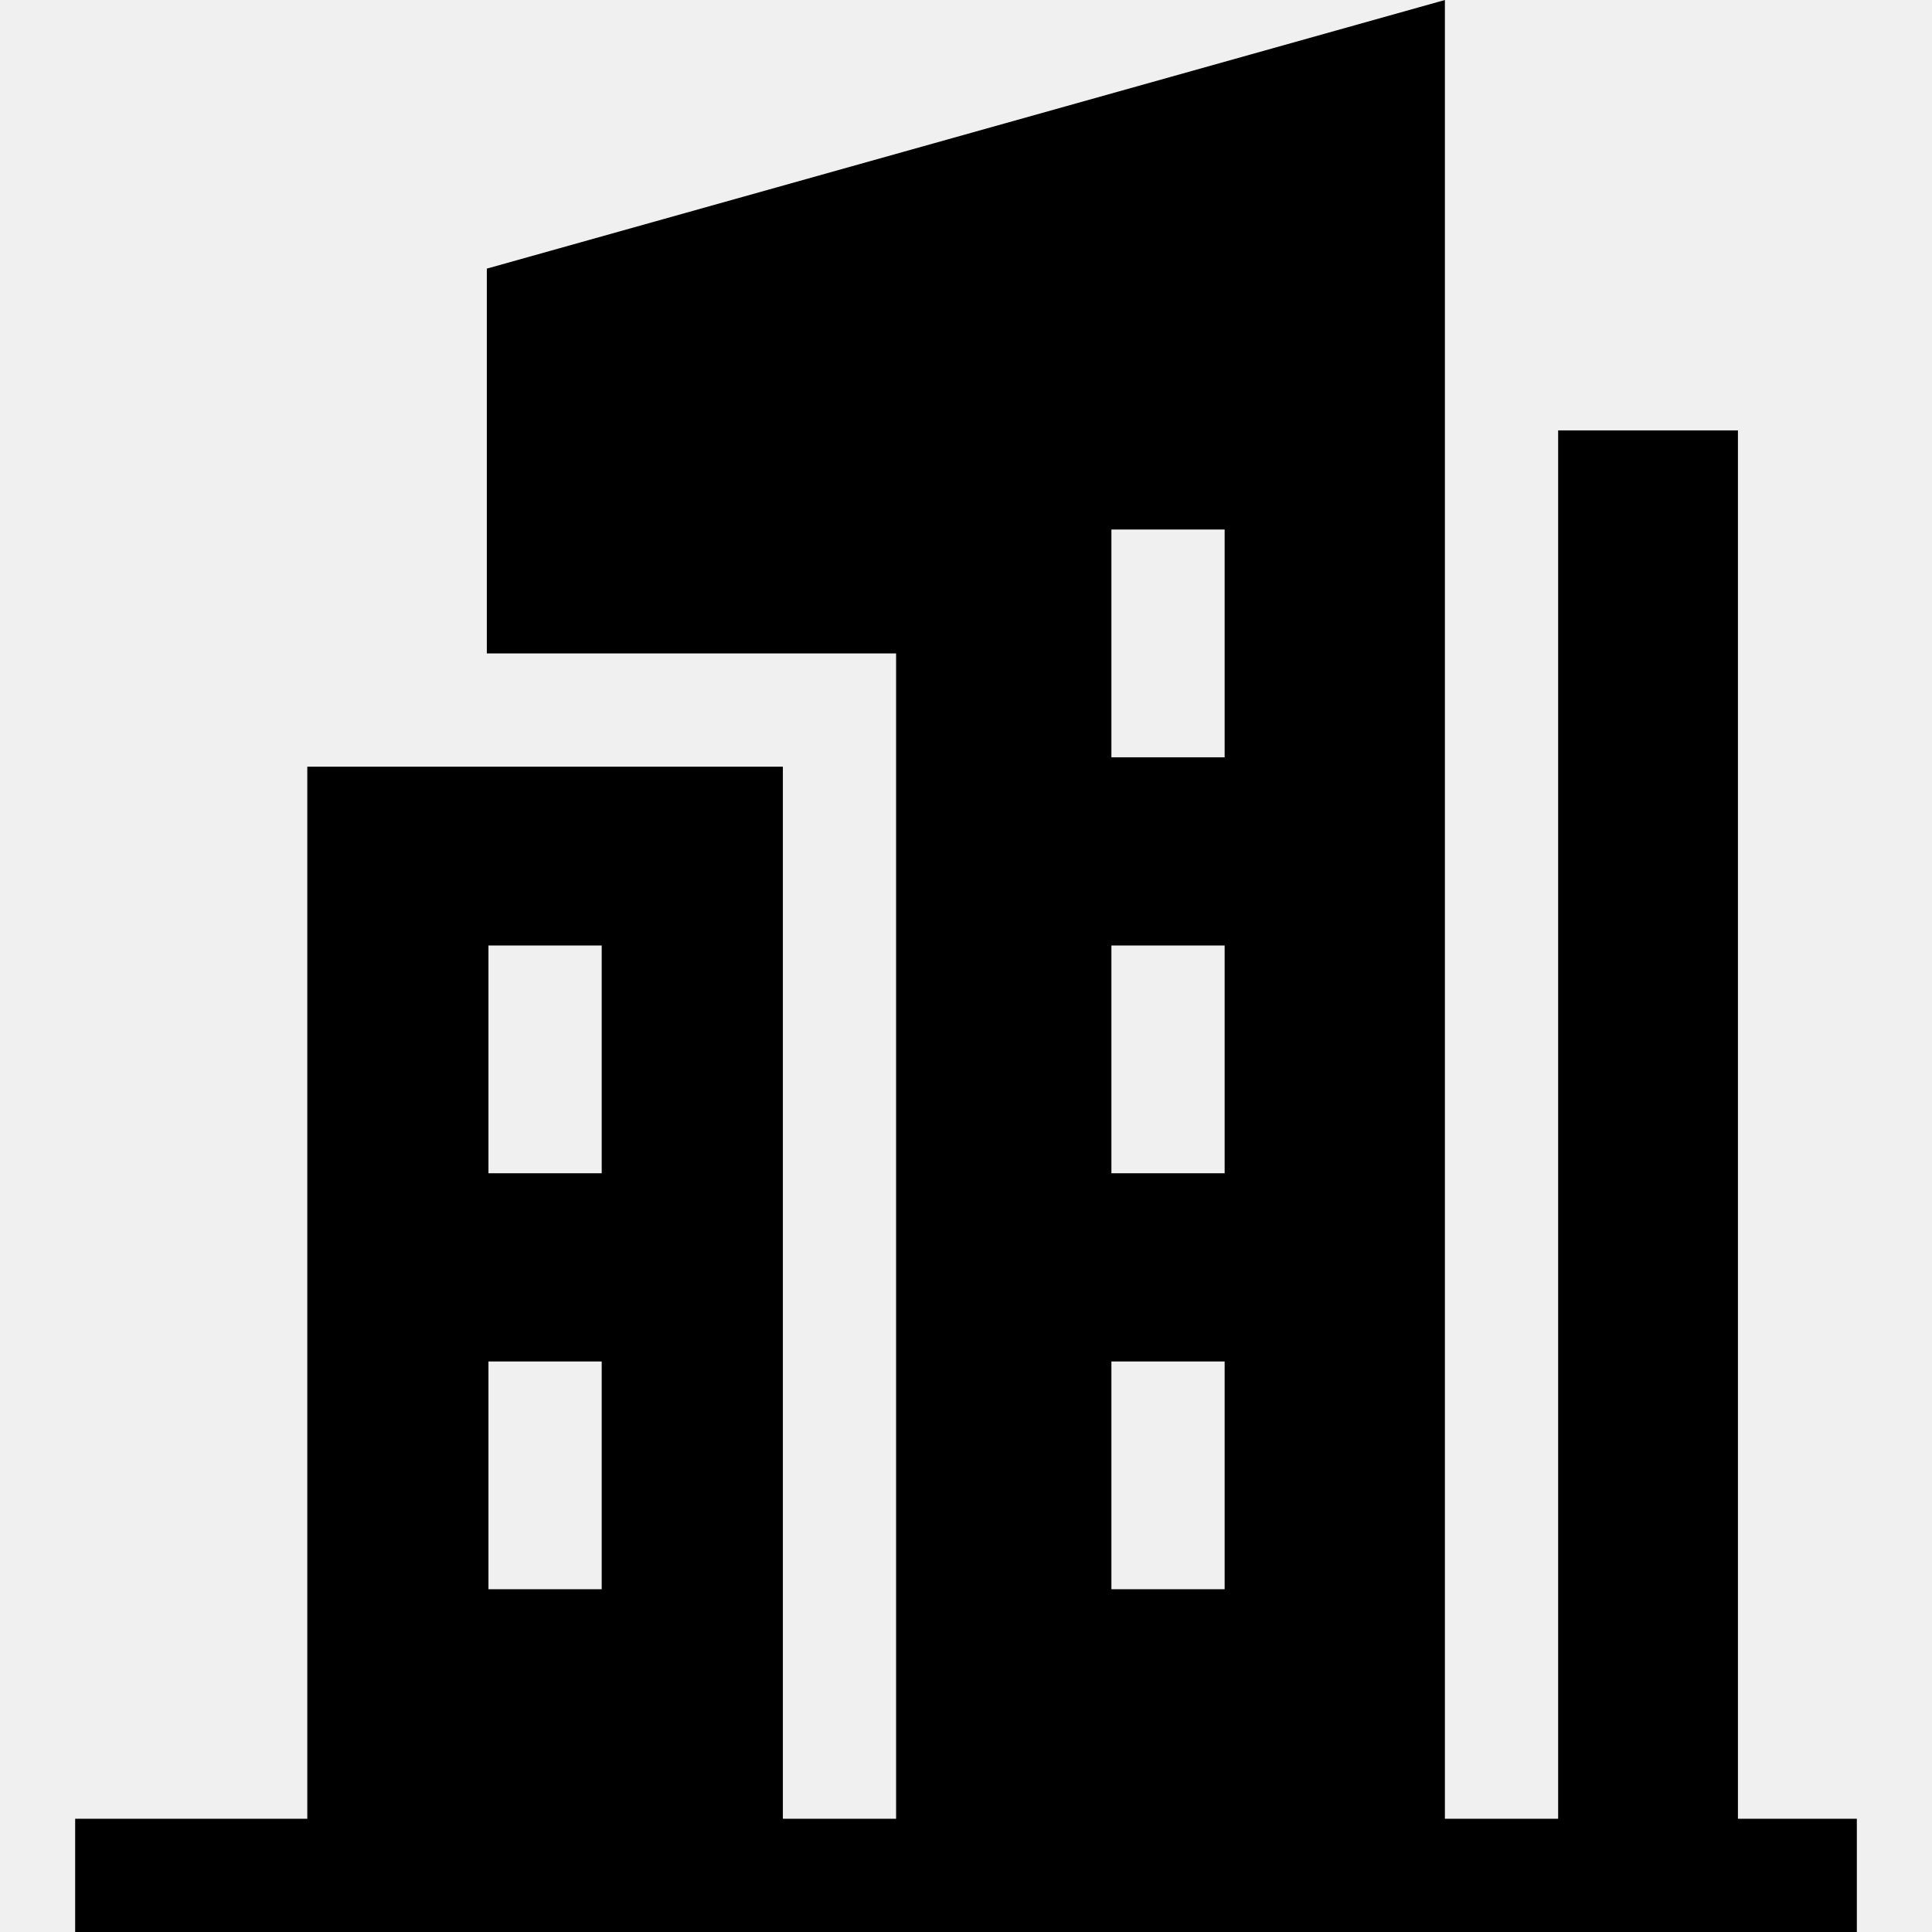
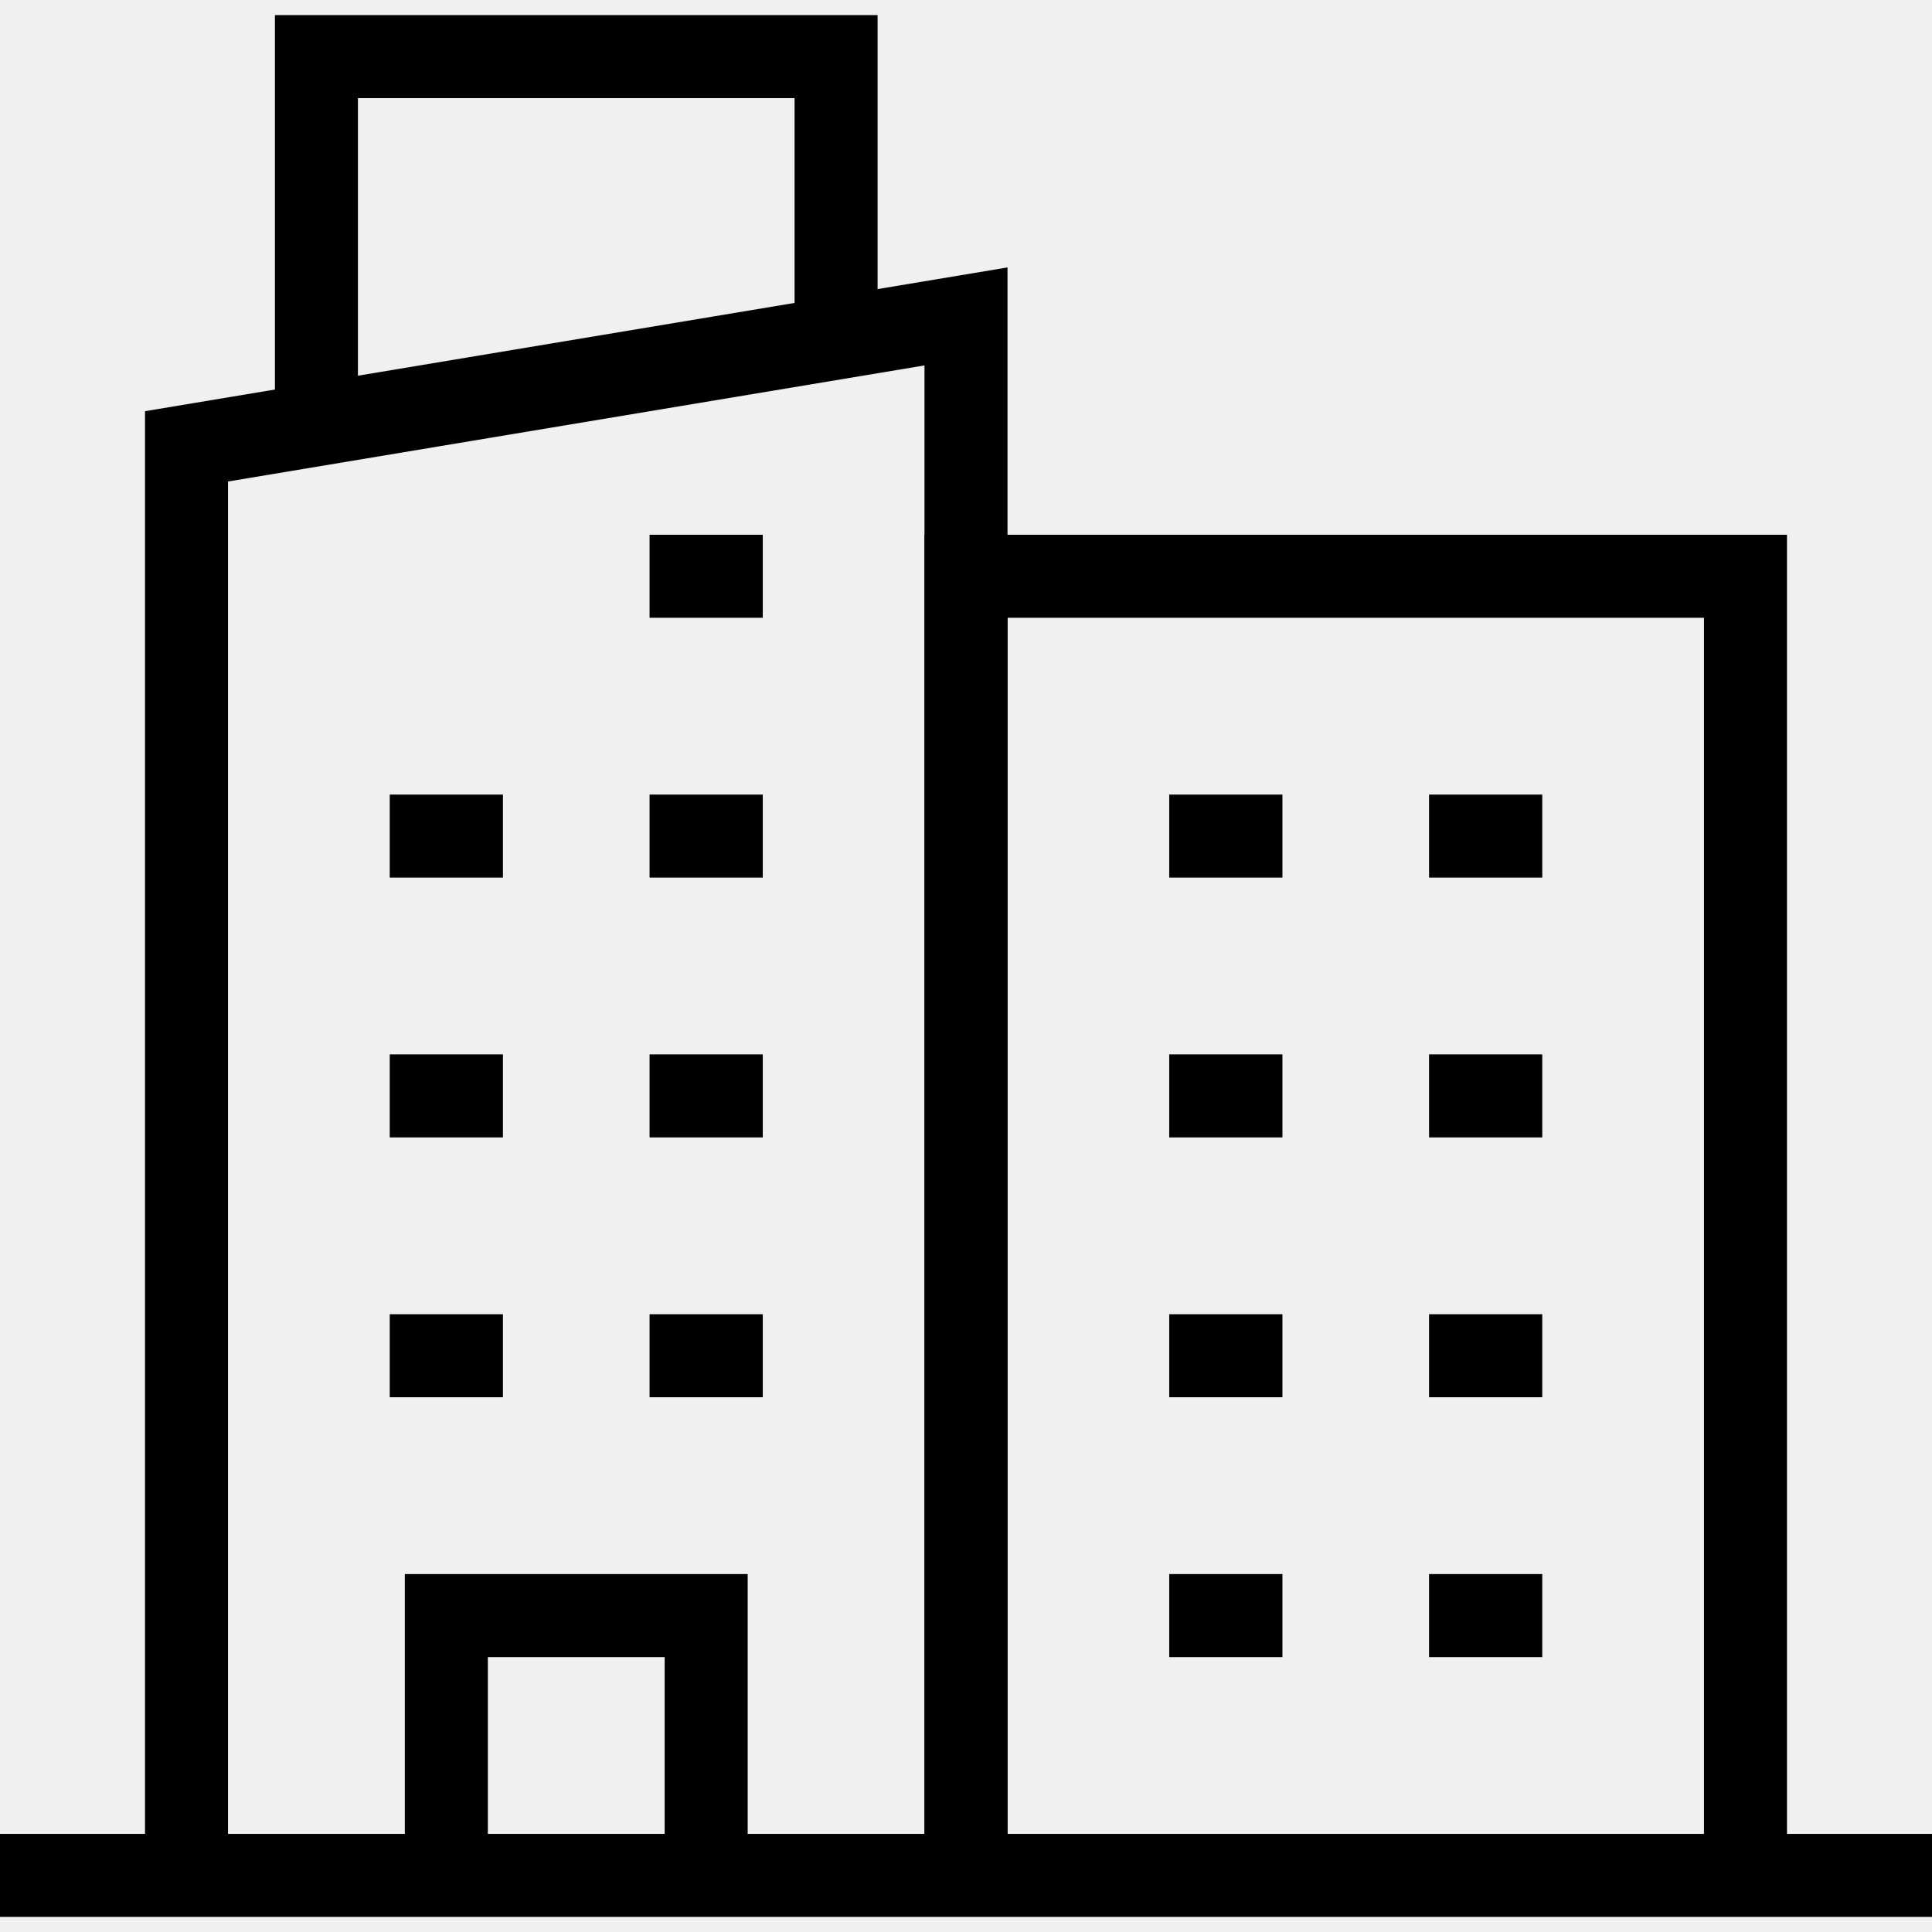
- <svg xmlns="http://www.w3.org/2000/svg" version="1.1" width="512" height="512" x="0" y="0" viewBox="0 0 511.856 511.856" style="enable-background:new 0 0 512 512" xml:space="preserve">
-   <g>
-     <path d="M460.442 481.856V114.027h-47.635v367.829h-30V0L128.979 71.168v101.95h108.429v308.738h-30V203.118H81.415v278.738H19.912v30h472.033v-30zM294.451 310.837v-60.341h30v60.341zm30 49.861v60.341h-30v-60.341zm-30-160.063v-60.341h30v60.341zm-165.04 49.861h30v60.341h-30zm0 110.202h30v60.341h-30z" fill="#000000" opacity="1" data-original="#000000" />
+ <svg xmlns="http://www.w3.org/2000/svg" width="512" height="512" viewBox="0 0 512 512" fill="none">
+   <g clip-path="url(#clip0_62_19)">
+     <path d="M172.143 152.715H202.143" stroke="black" stroke-width="22" stroke-miterlimit="10" />
+     <path d="M172.143 221.571H202.143" stroke="black" stroke-width="22" stroke-miterlimit="10" />
+     <path d="M309.857 221.571H339.857" stroke="black" stroke-width="22" stroke-miterlimit="10" />
+     <path d="M378.715 221.571H408.715" stroke="black" stroke-width="22" stroke-miterlimit="10" />
+     <path d="M309.857 290.428H339.857" stroke="black" stroke-width="22" stroke-miterlimit="10" />
+     <path d="M378.715 290.428H408.715" stroke="black" stroke-width="22" stroke-miterlimit="10" />
+     <path d="M309.857 359.285H339.857" stroke="black" stroke-width="22" stroke-miterlimit="10" />
+     <path d="M378.715 359.285H408.715" stroke="black" stroke-width="22" stroke-miterlimit="10" />
+     <path d="M309.857 428.143H339.857" stroke="black" stroke-width="22" stroke-miterlimit="10" />
+     <path d="M378.715 428.143H408.715" stroke="black" stroke-width="22" stroke-miterlimit="10" />
+     <path d="M103.285 221.571H133.285" stroke="black" stroke-width="22" stroke-miterlimit="10" />
+     <path d="M172.143 290.428H202.143" stroke="black" stroke-width="22" stroke-miterlimit="10" />
+     <path d="M103.285 290.428H133.285" stroke="black" stroke-width="22" stroke-miterlimit="10" />
+     <path d="M172.143 359.285H202.143" stroke="black" stroke-width="22" stroke-miterlimit="10" />
+     <path d="M103.285 359.285H133.285" stroke="black" stroke-width="22" stroke-miterlimit="10" />
+     <mask id="mask0_62_19" style="mask-type:luminance" maskUnits="userSpaceOnUse" x="0" y="0" width="512" height="512">
+       <path d="M500.999 501V11.002H11V501H500.999Z" fill="white" stroke="white" stroke-width="22" />
+     </mask>
+     <g mask="url(#mask0_62_19)">
+       <path d="M49.429 497V118.287L255.999 83.858V497" stroke="black" stroke-width="22" stroke-miterlimit="10" />
+       <path d="M83.857 112.549V15.002H221.57V89.596" stroke="black" stroke-width="22" stroke-miterlimit="10" />
+       <path d="M118.286 497V428.143H187.142V497" stroke="black" stroke-width="22" stroke-miterlimit="10" />
+       <path d="M255.999 497V152.715H462.57V497" stroke="black" stroke-width="22" stroke-miterlimit="10" />
+       <path d="M0 497H511.999" stroke="black" stroke-width="22" stroke-miterlimit="10" />
+     </g>
  </g>
+   <defs>
+     <clipPath id="clip0_62_19">
+       <rect width="512" height="512" fill="white" />
+     </clipPath>
+   </defs>
</svg>
